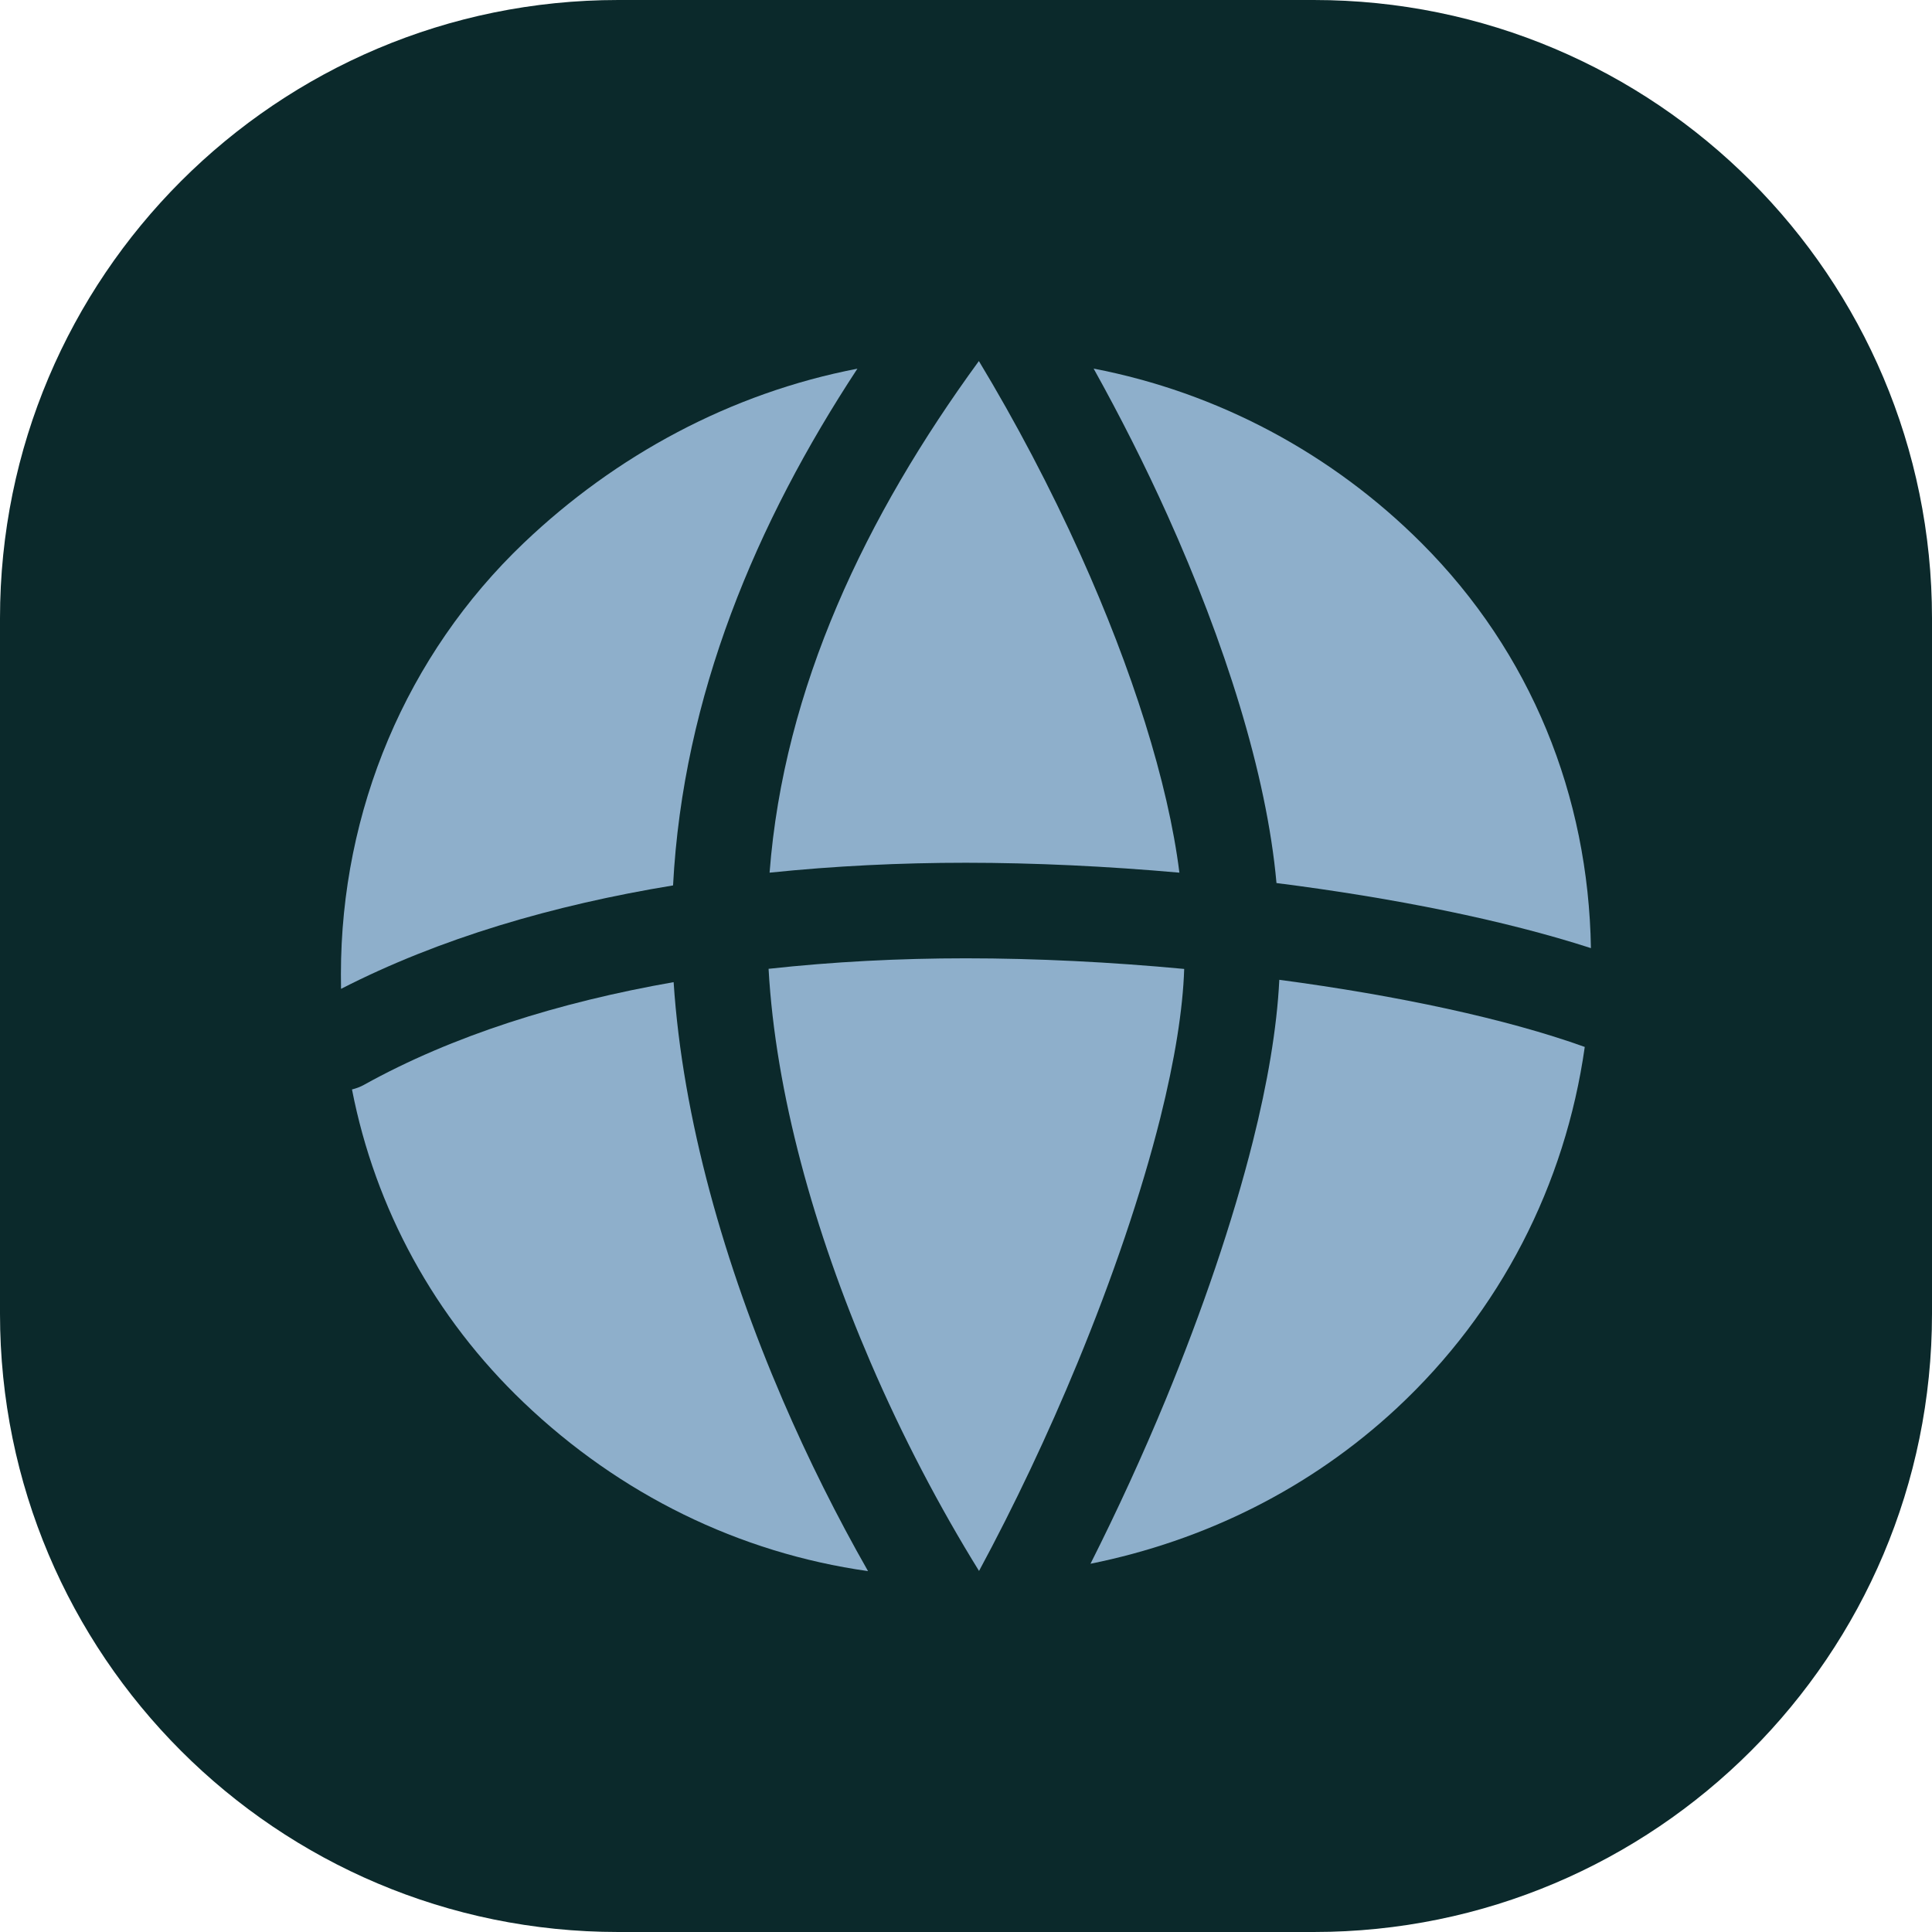
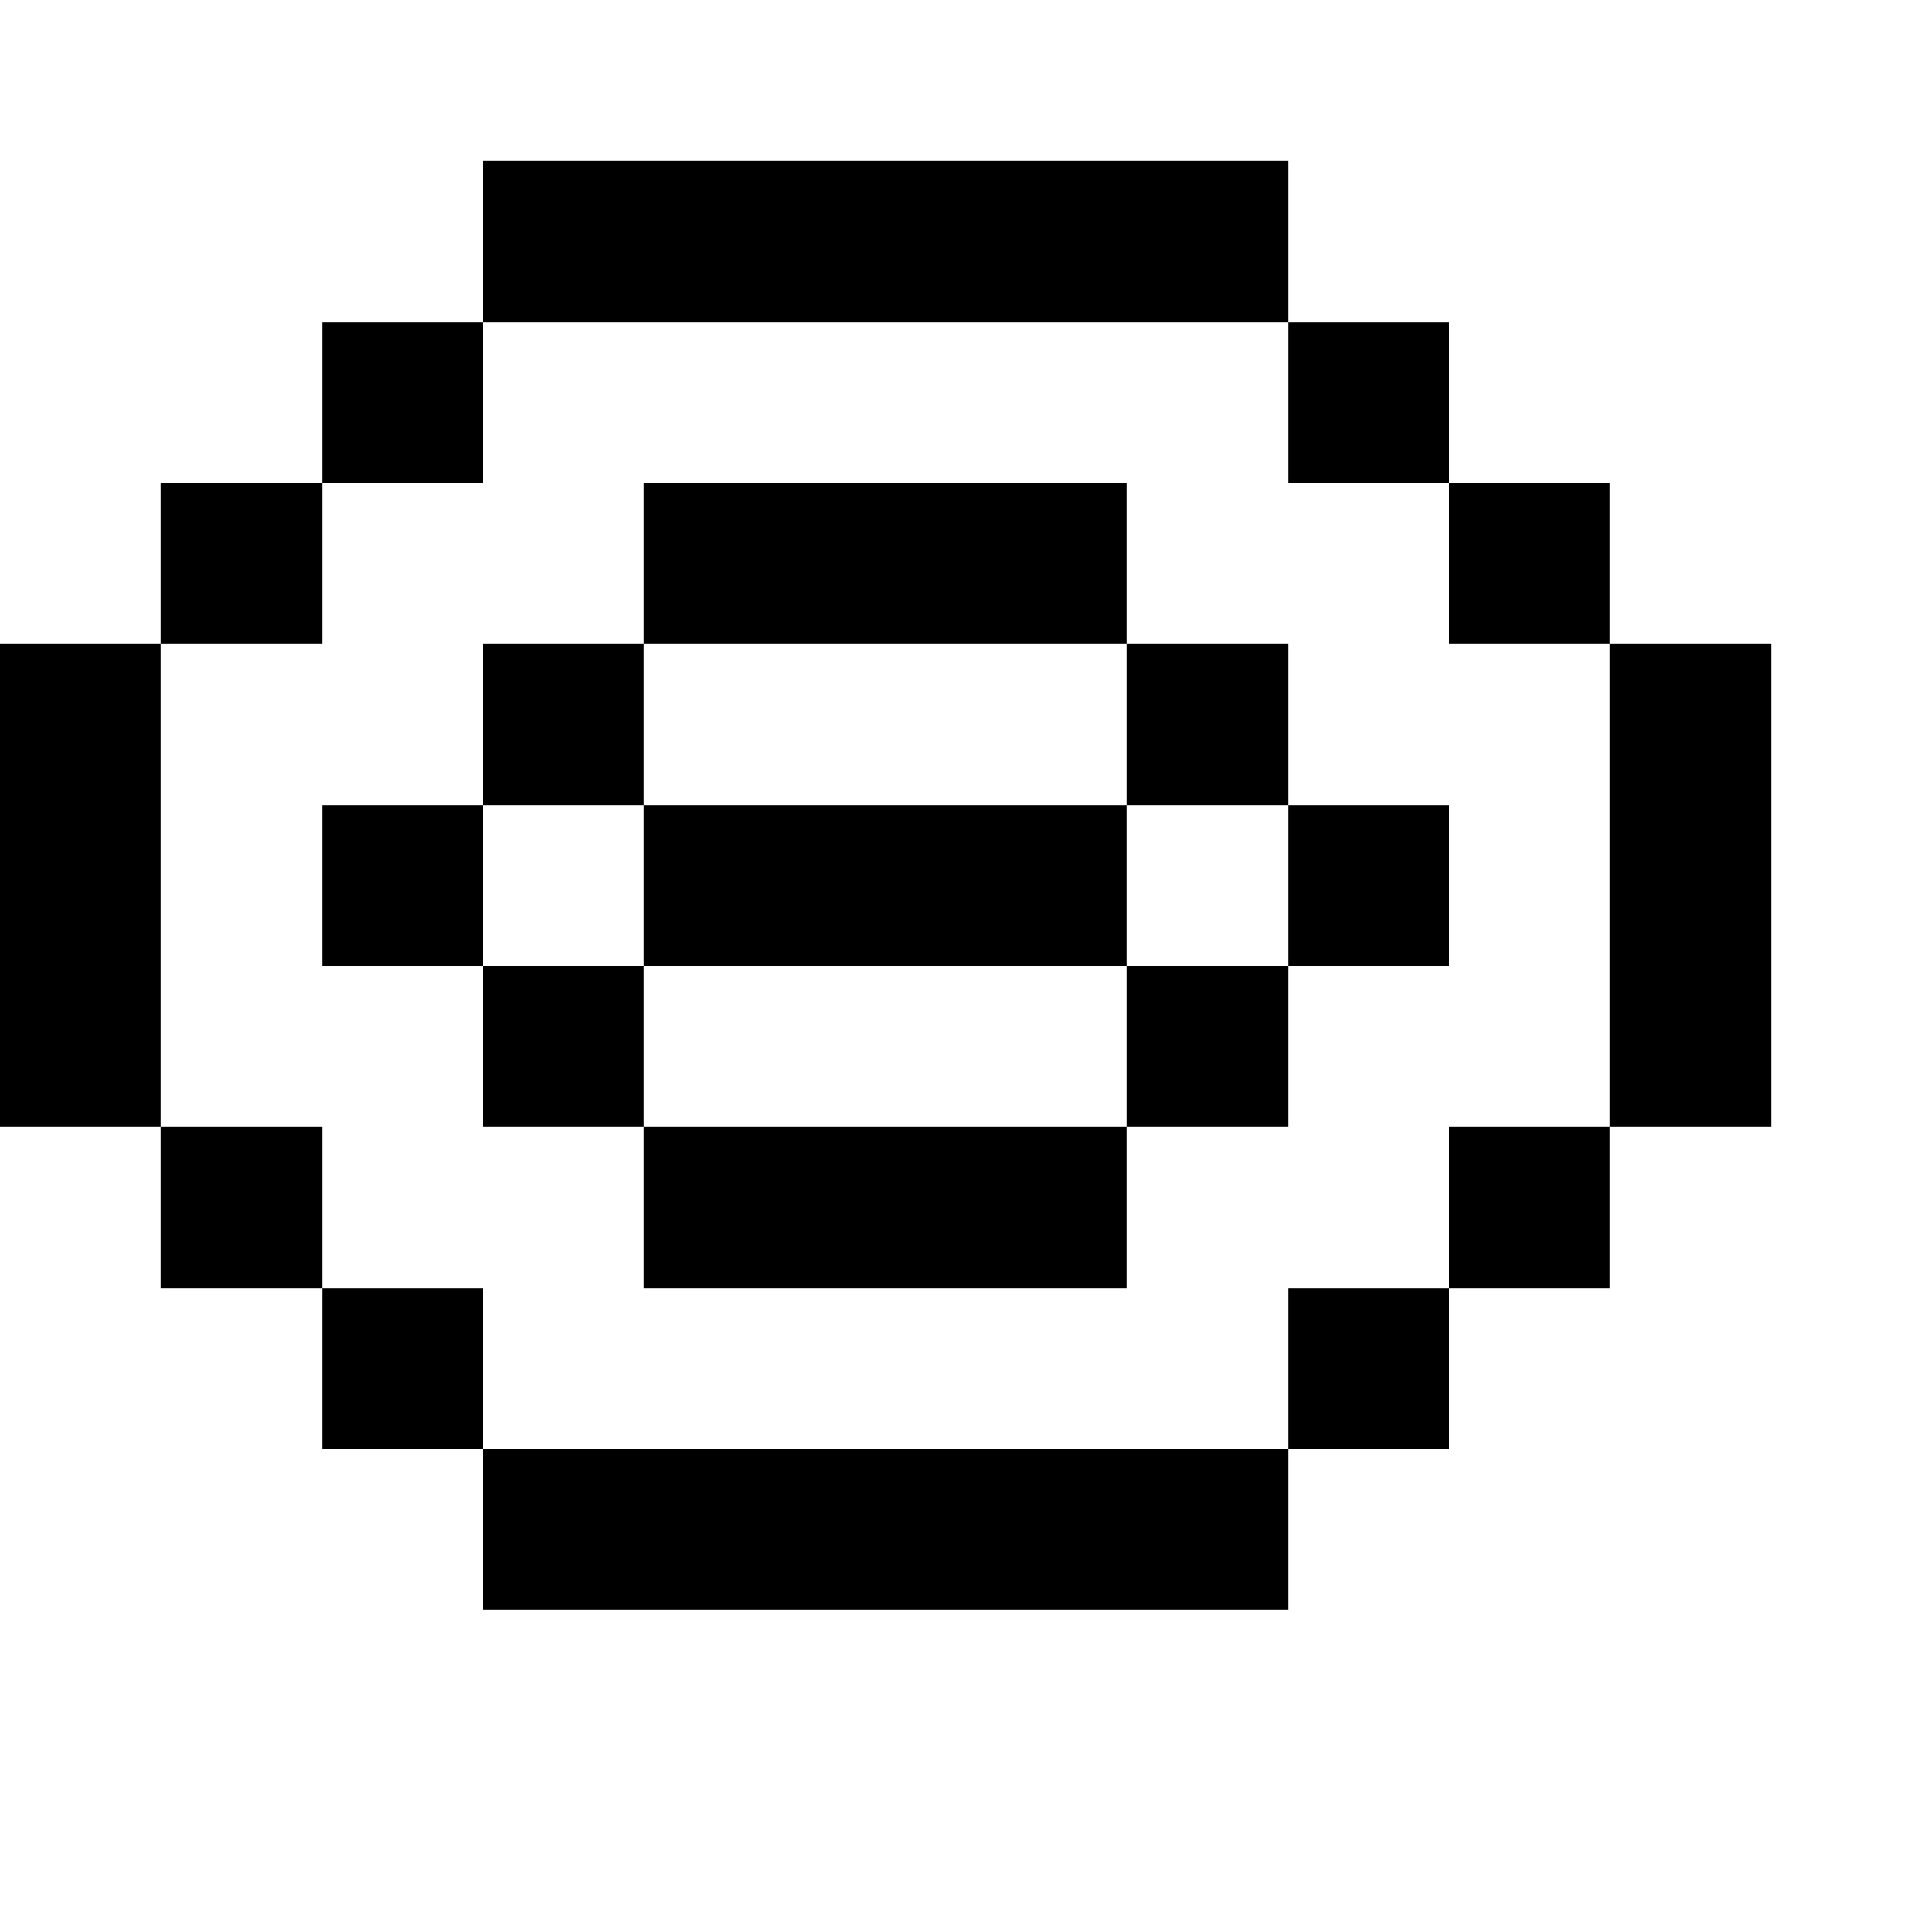
- <svg xmlns="http://www.w3.org/2000/svg" width="216" height="216" viewBox="0 0 216 216" fill="none">
-   <rect width="216" height="216" rx="69.12" fill="#0B292B" />
-   <g transform="scale(4.5) translate(-8 -5)">
-     <path d="M24.736 29.401C24.958 32.79 26.004 36.429 27.447 39.782C28.081 41.255 28.798 42.687 29.566 44.034C26.358 43.581 23.402 42.128 21.012 39.846C18.795 37.732 17.323 35.03 16.745 32.067C16.847 32.042 16.947 32.006 17.042 31.953C19.242 30.731 21.883 29.901 24.736 29.401Z" fill="#8EAFCB" />
-     <path d="M31.996 28.809C33.753 28.809 35.602 28.902 37.421 29.073C37.389 30.075 37.188 31.333 36.827 32.776C36.356 34.654 35.638 36.757 34.77 38.861C34.031 40.653 33.193 42.419 32.324 44.03C31.343 42.446 30.419 40.686 29.627 38.844C28.223 35.582 27.267 32.146 27.095 29.07C28.696 28.894 30.342 28.809 31.996 28.809Z" fill="#8EAFCB" />
-     <path d="M39.784 29.343C42.721 29.733 45.433 30.313 47.373 31.011C46.888 34.438 45.276 37.588 42.706 39.982C40.557 41.982 37.929 43.279 35.093 43.851C35.761 42.526 36.395 41.144 36.964 39.766C37.864 37.581 38.623 35.367 39.128 33.354C39.486 31.928 39.725 30.555 39.784 29.343Z" fill="#8EAFCB" />
-     <path d="M29.302 14.16C26.788 17.985 24.969 22.29 24.722 26.998C21.75 27.485 18.922 28.312 16.473 29.568C16.471 29.446 16.47 29.325 16.47 29.203C16.47 25.135 18.097 21.271 21.012 18.491C23.292 16.317 26.152 14.765 29.302 14.16Z" fill="#8EAFCB" />
-     <path d="M35.171 14.158C38.247 14.749 41.085 16.26 43.316 18.491C46.044 21.219 47.465 24.777 47.526 28.556C45.387 27.863 42.627 27.308 39.714 26.939C39.47 24.21 38.418 20.938 37.008 17.806C36.453 16.573 35.832 15.345 35.171 14.158Z" fill="#8EAFCB" />
-     <path d="M32.32 13.97C33.236 15.488 34.099 17.125 34.844 18.78C36.128 21.631 37.02 24.429 37.302 26.681C35.508 26.522 33.704 26.435 31.996 26.435C30.372 26.435 28.735 26.514 27.12 26.681C27.473 22.084 29.509 17.821 32.32 13.97Z" fill="#8EAFCB" />
+ <svg xmlns="http://www.w3.org/2000/svg" width="12" height="12" viewBox="0 0 12 12" fill="none" shape-rendering="crispEdges">
+   <g fill="currentColor">
+     <rect x="3" y="1" width="5" height="1" />
+     <rect x="2" y="2" width="1" height="1" />
+     <rect x="8" y="2" width="1" height="1" />
+     <rect x="1" y="3" width="1" height="1" />
+     <rect x="4" y="3" width="3" height="1" />
+     <rect x="9" y="3" width="1" height="1" />
+     <rect x="0" y="4" width="1" height="1" />
+     <rect x="3" y="4" width="1" height="1" />
+     <rect x="7" y="4" width="1" height="1" />
+     <rect x="10" y="4" width="1" height="1" />
+     <rect x="0" y="5" width="1" height="1" />
+     <rect x="2" y="5" width="1" height="1" />
+     <rect x="4" y="5" width="3" height="1" />
+     <rect x="8" y="5" width="1" height="1" />
+     <rect x="10" y="5" width="1" height="1" />
+     <rect x="0" y="6" width="1" height="1" />
+     <rect x="3" y="6" width="1" height="1" />
+     <rect x="7" y="6" width="1" height="1" />
+     <rect x="10" y="6" width="1" height="1" />
+     <rect x="1" y="7" width="1" height="1" />
+     <rect x="4" y="7" width="3" height="1" />
+     <rect x="9" y="7" width="1" height="1" />
+     <rect x="2" y="8" width="1" height="1" />
+     <rect x="8" y="8" width="1" height="1" />
+     <rect x="3" y="9" width="5" height="1" />
  </g>
</svg>
